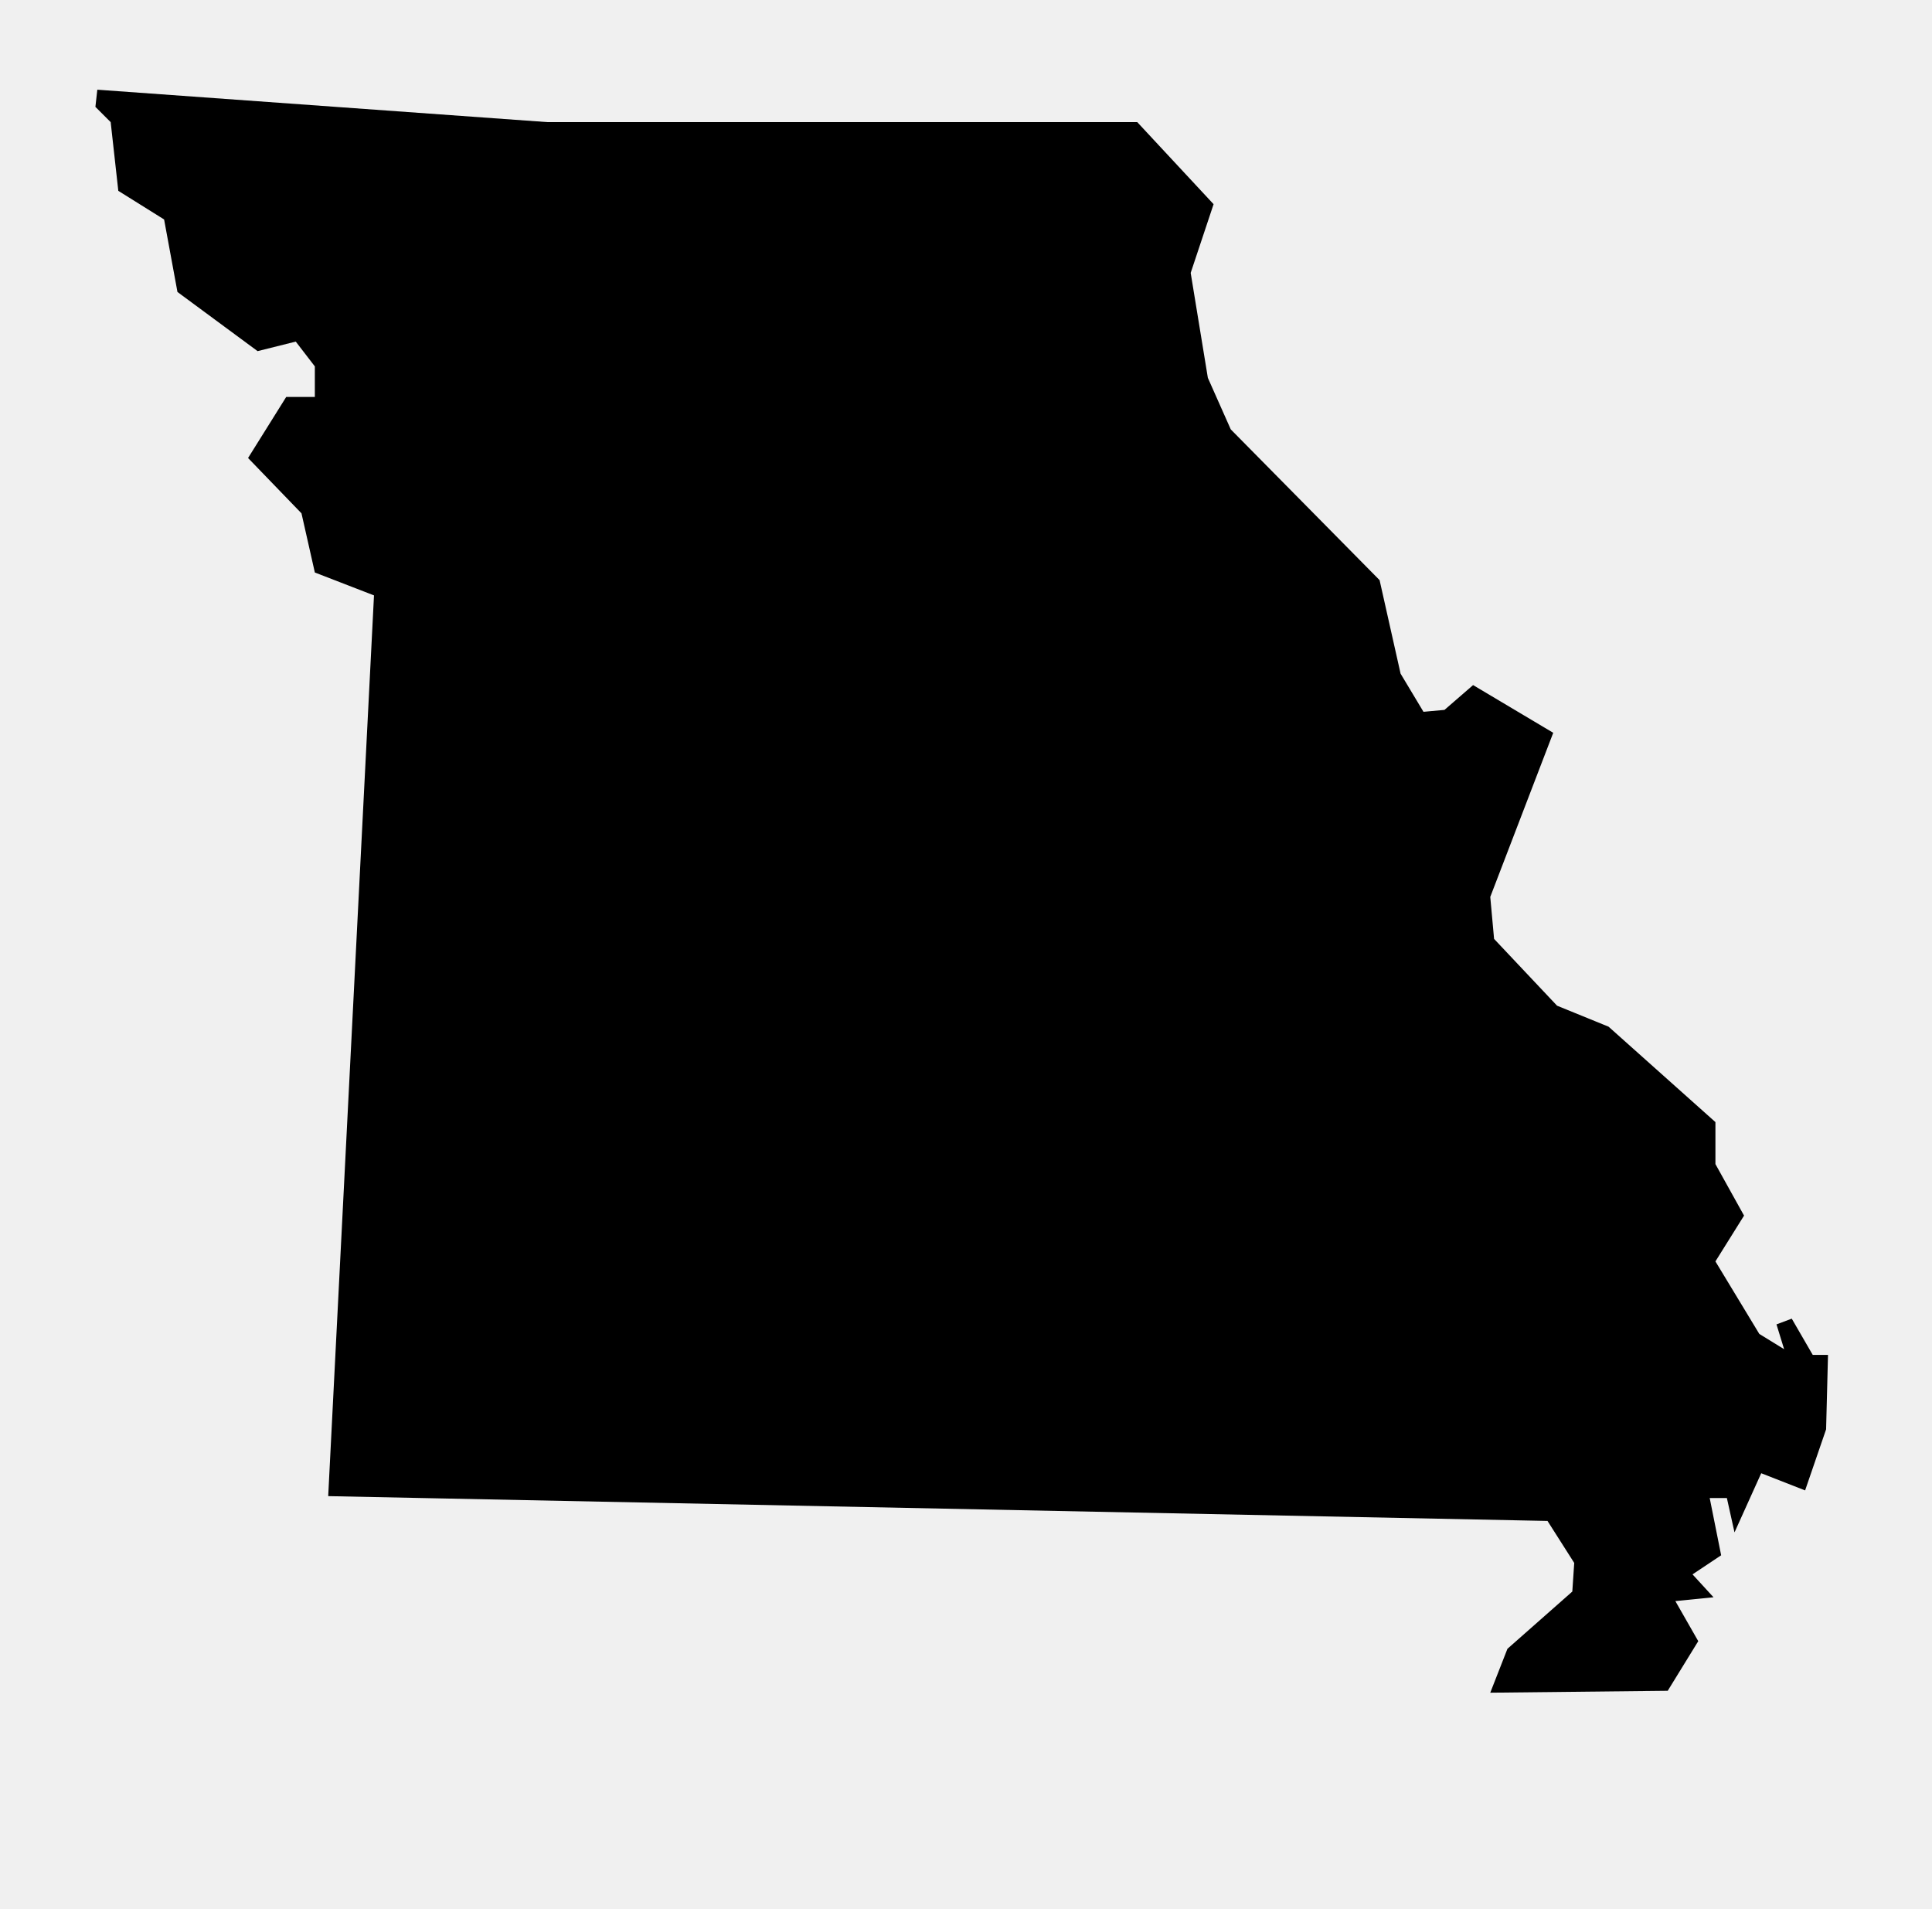
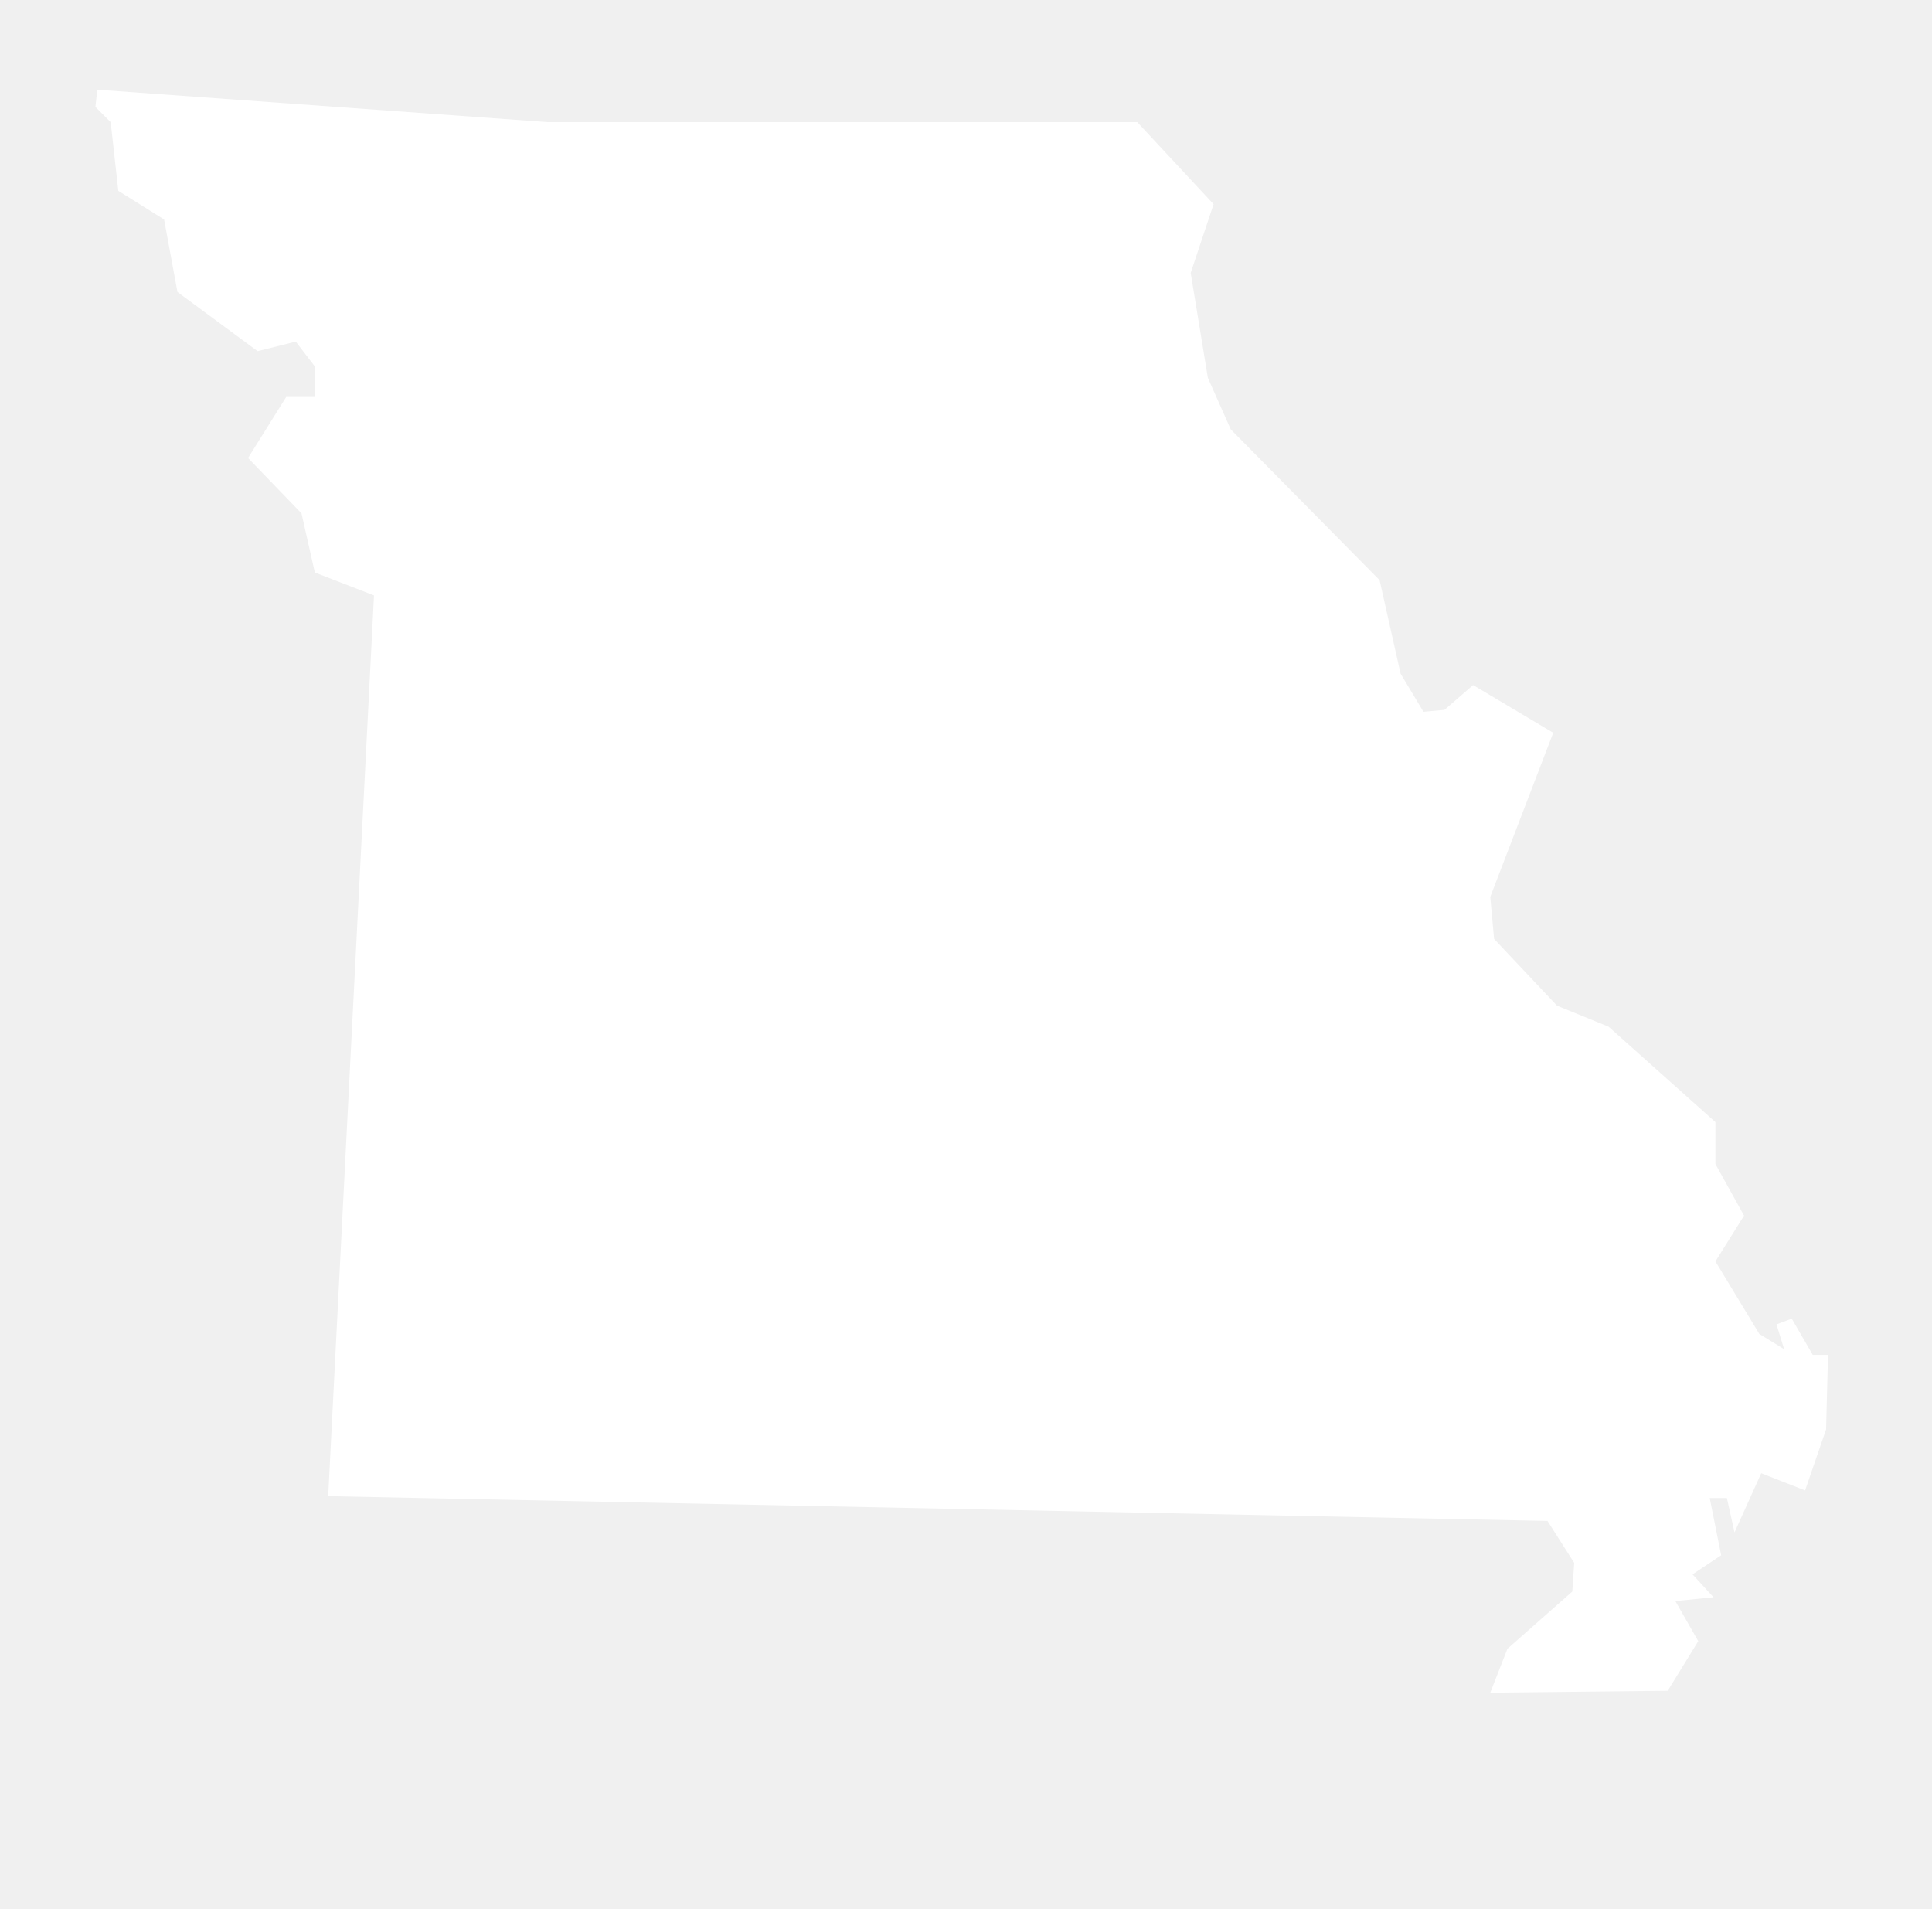
<svg xmlns="http://www.w3.org/2000/svg" version="1.1" width="81" height="80" viewBox="0 0 81 80">
-   <path d="M50.88 8.56l-3.2-3.44h-24.72l-18.88-1.36-0.080 0.72 0.64 0.64 0.32 2.88 1.92 1.2 0.56 3.040 3.36 2.48 1.6-0.4 0.8 1.040v1.28h-1.2l-1.6 2.56 2.24 2.32 0.56 2.48 2.48 0.96-1.92 37.76 51.12 1.040 1.12 1.76-0.080 1.2-2.72 2.4-0.72 1.84 7.44-0.080 1.28-2.080-0.96-1.68 1.6-0.16-0.88-0.96 1.2-0.8-0.48-2.4h0.72l0.32 1.44 1.12-2.48 1.84 0.72 0.88-2.56 0.080-3.12h-0.64l-0.88-1.52-0.64 0.24 0.32 1.040-1.040-0.64-1.84-3.040 1.2-1.92-1.2-2.16v-1.76l-4.48-4-2.16-0.88-2.64-2.8-0.16-1.76 2.64-6.88-3.36-2-1.2 1.040-0.88 0.080-0.96-1.6-0.88-3.92-6.24-6.32-0.96-2.16-0.72-4.4z" />
+   <path fill="#fff" d="M50.88 8.56l-3.2-3.44h-24.72l-18.88-1.36-0.080 0.72 0.64 0.64 0.32 2.88 1.92 1.2 0.56 3.040 3.36 2.48 1.6-0.4 0.8 1.040v1.28h-1.2l-1.6 2.56 2.24 2.32 0.56 2.48 2.48 0.96-1.92 37.76 51.12 1.040 1.12 1.76-0.080 1.2-2.72 2.4-0.72 1.84 7.44-0.080 1.28-2.080-0.96-1.68 1.6-0.16-0.88-0.96 1.2-0.8-0.48-2.4h0.72l0.32 1.44 1.12-2.48 1.84 0.72 0.88-2.56 0.080-3.12h-0.64l-0.88-1.52-0.64 0.24 0.32 1.040-1.040-0.64-1.84-3.040 1.2-1.92-1.2-2.16v-1.76l-4.48-4-2.16-0.88-2.64-2.8-0.16-1.76 2.64-6.88-3.36-2-1.2 1.040-0.88 0.080-0.96-1.6-0.88-3.92-6.24-6.32-0.96-2.16-0.72-4.4z" />
</svg>
